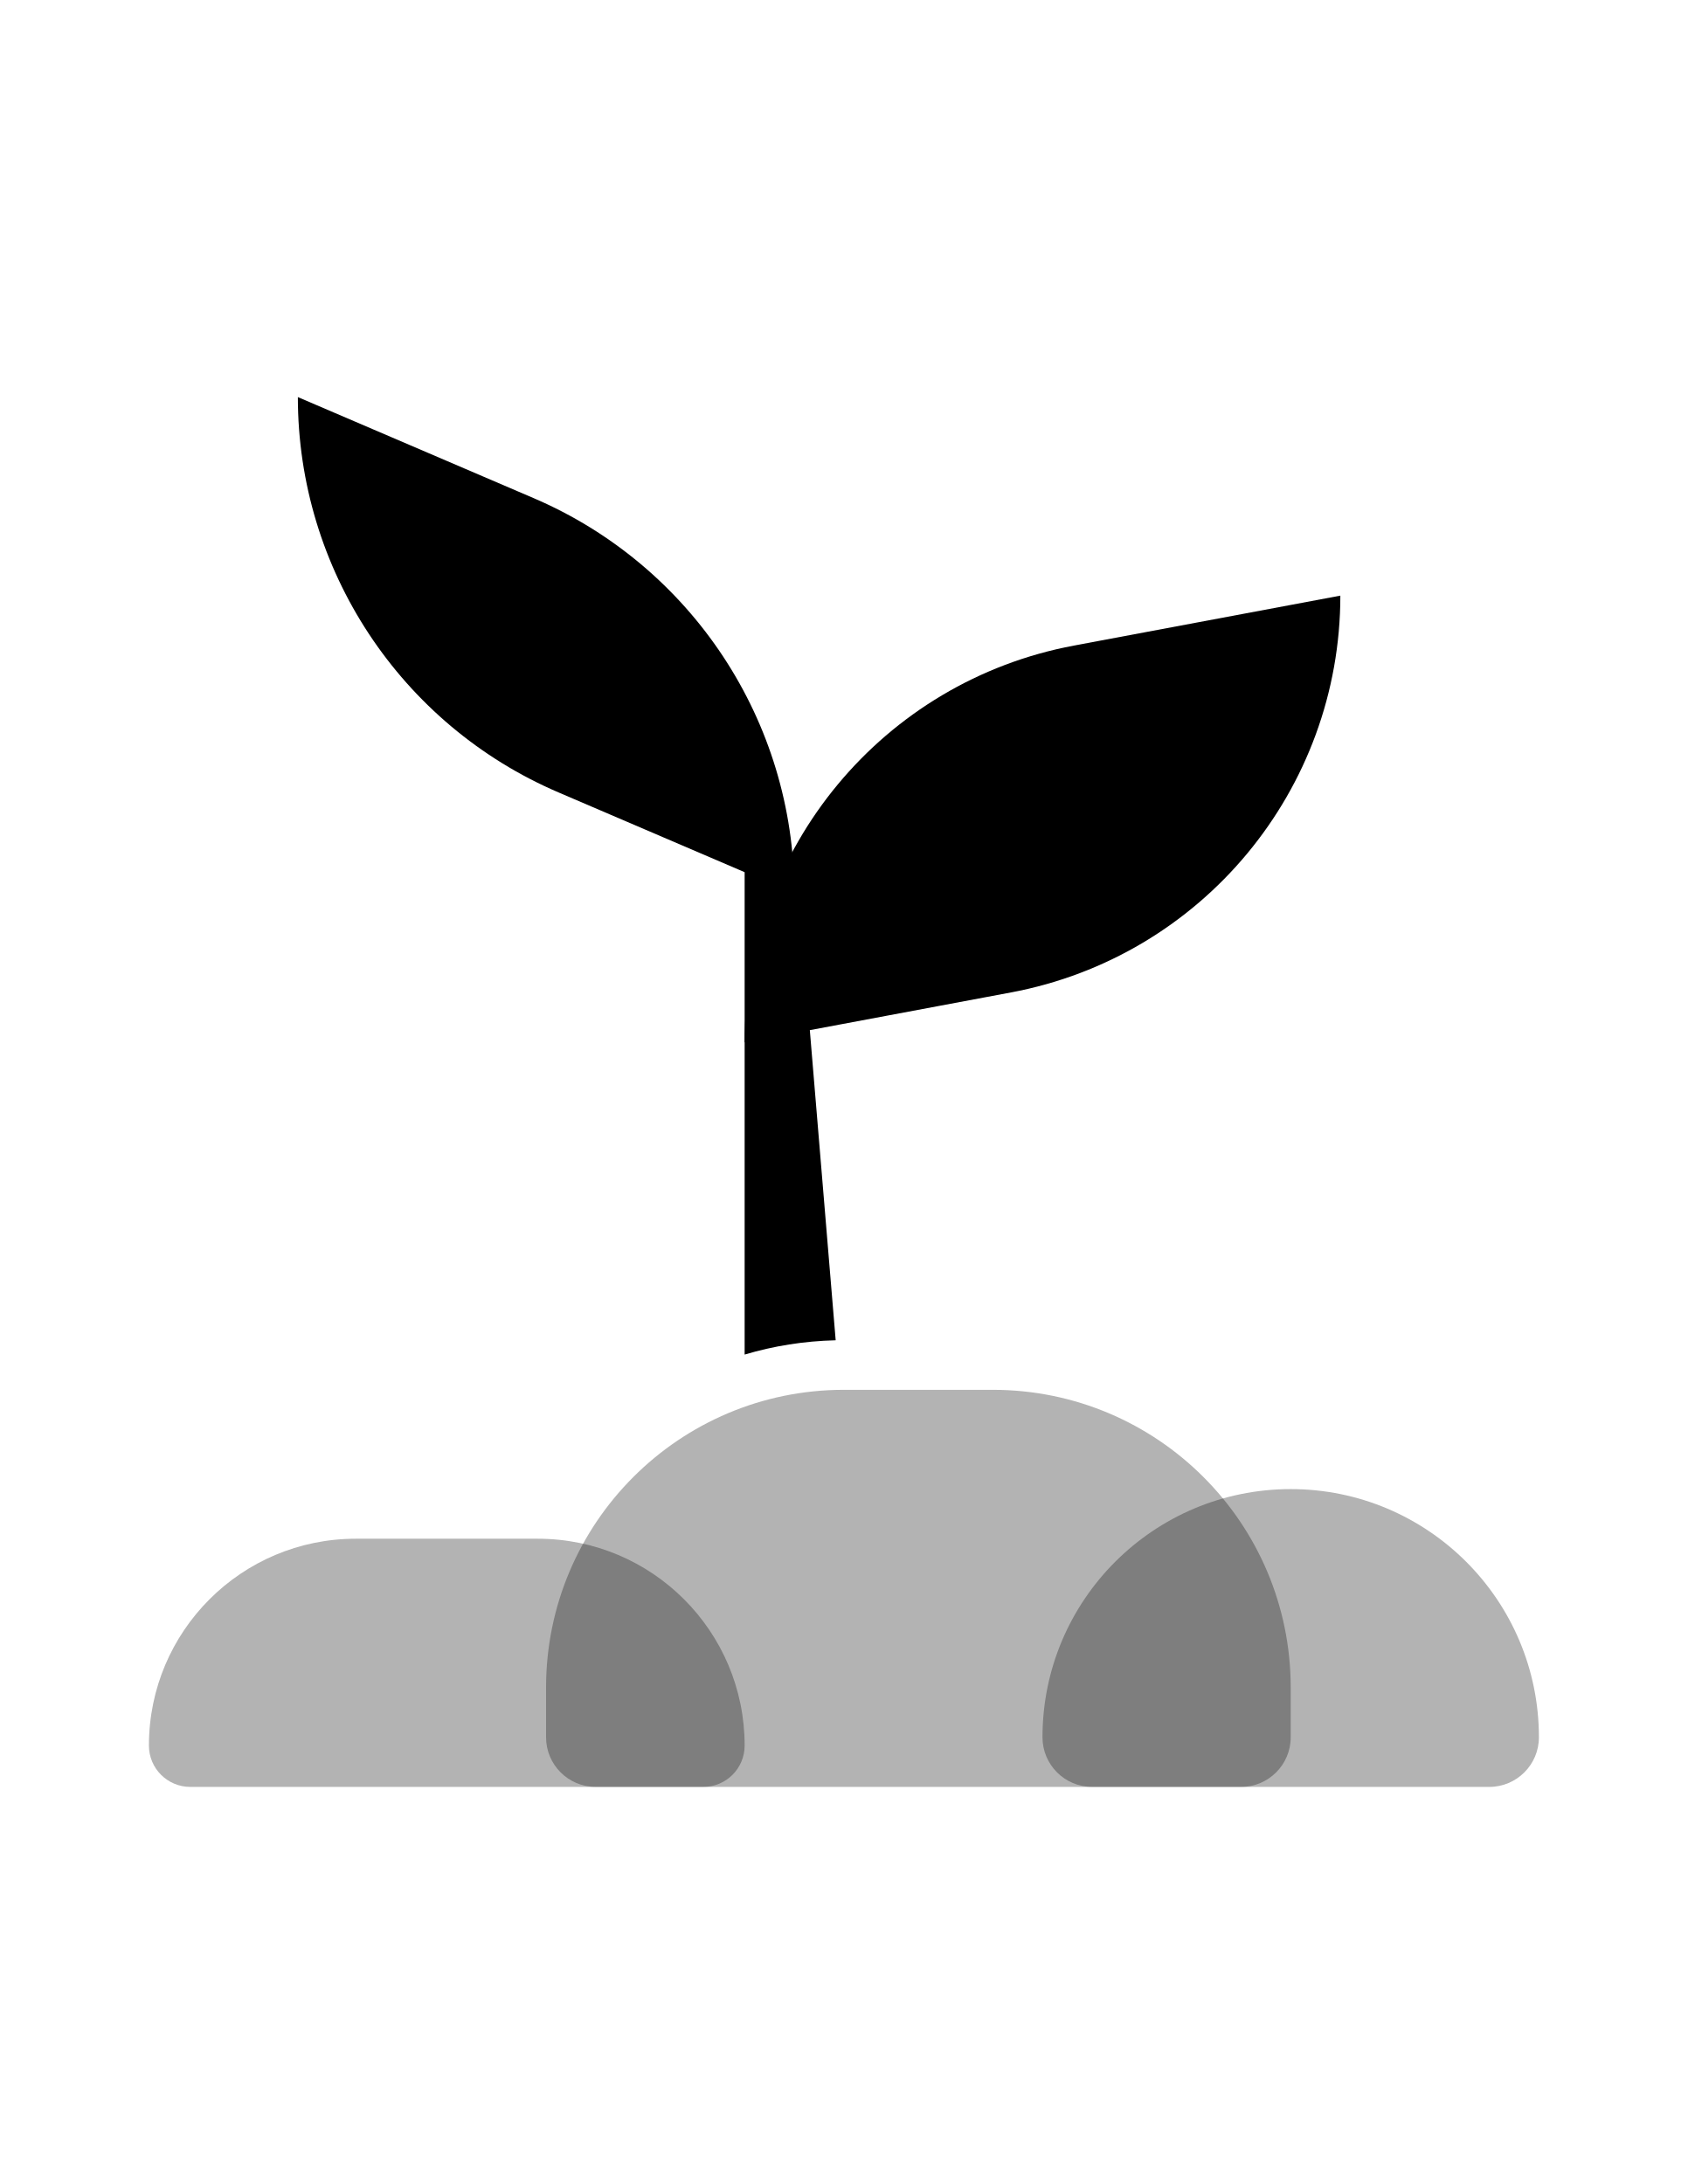
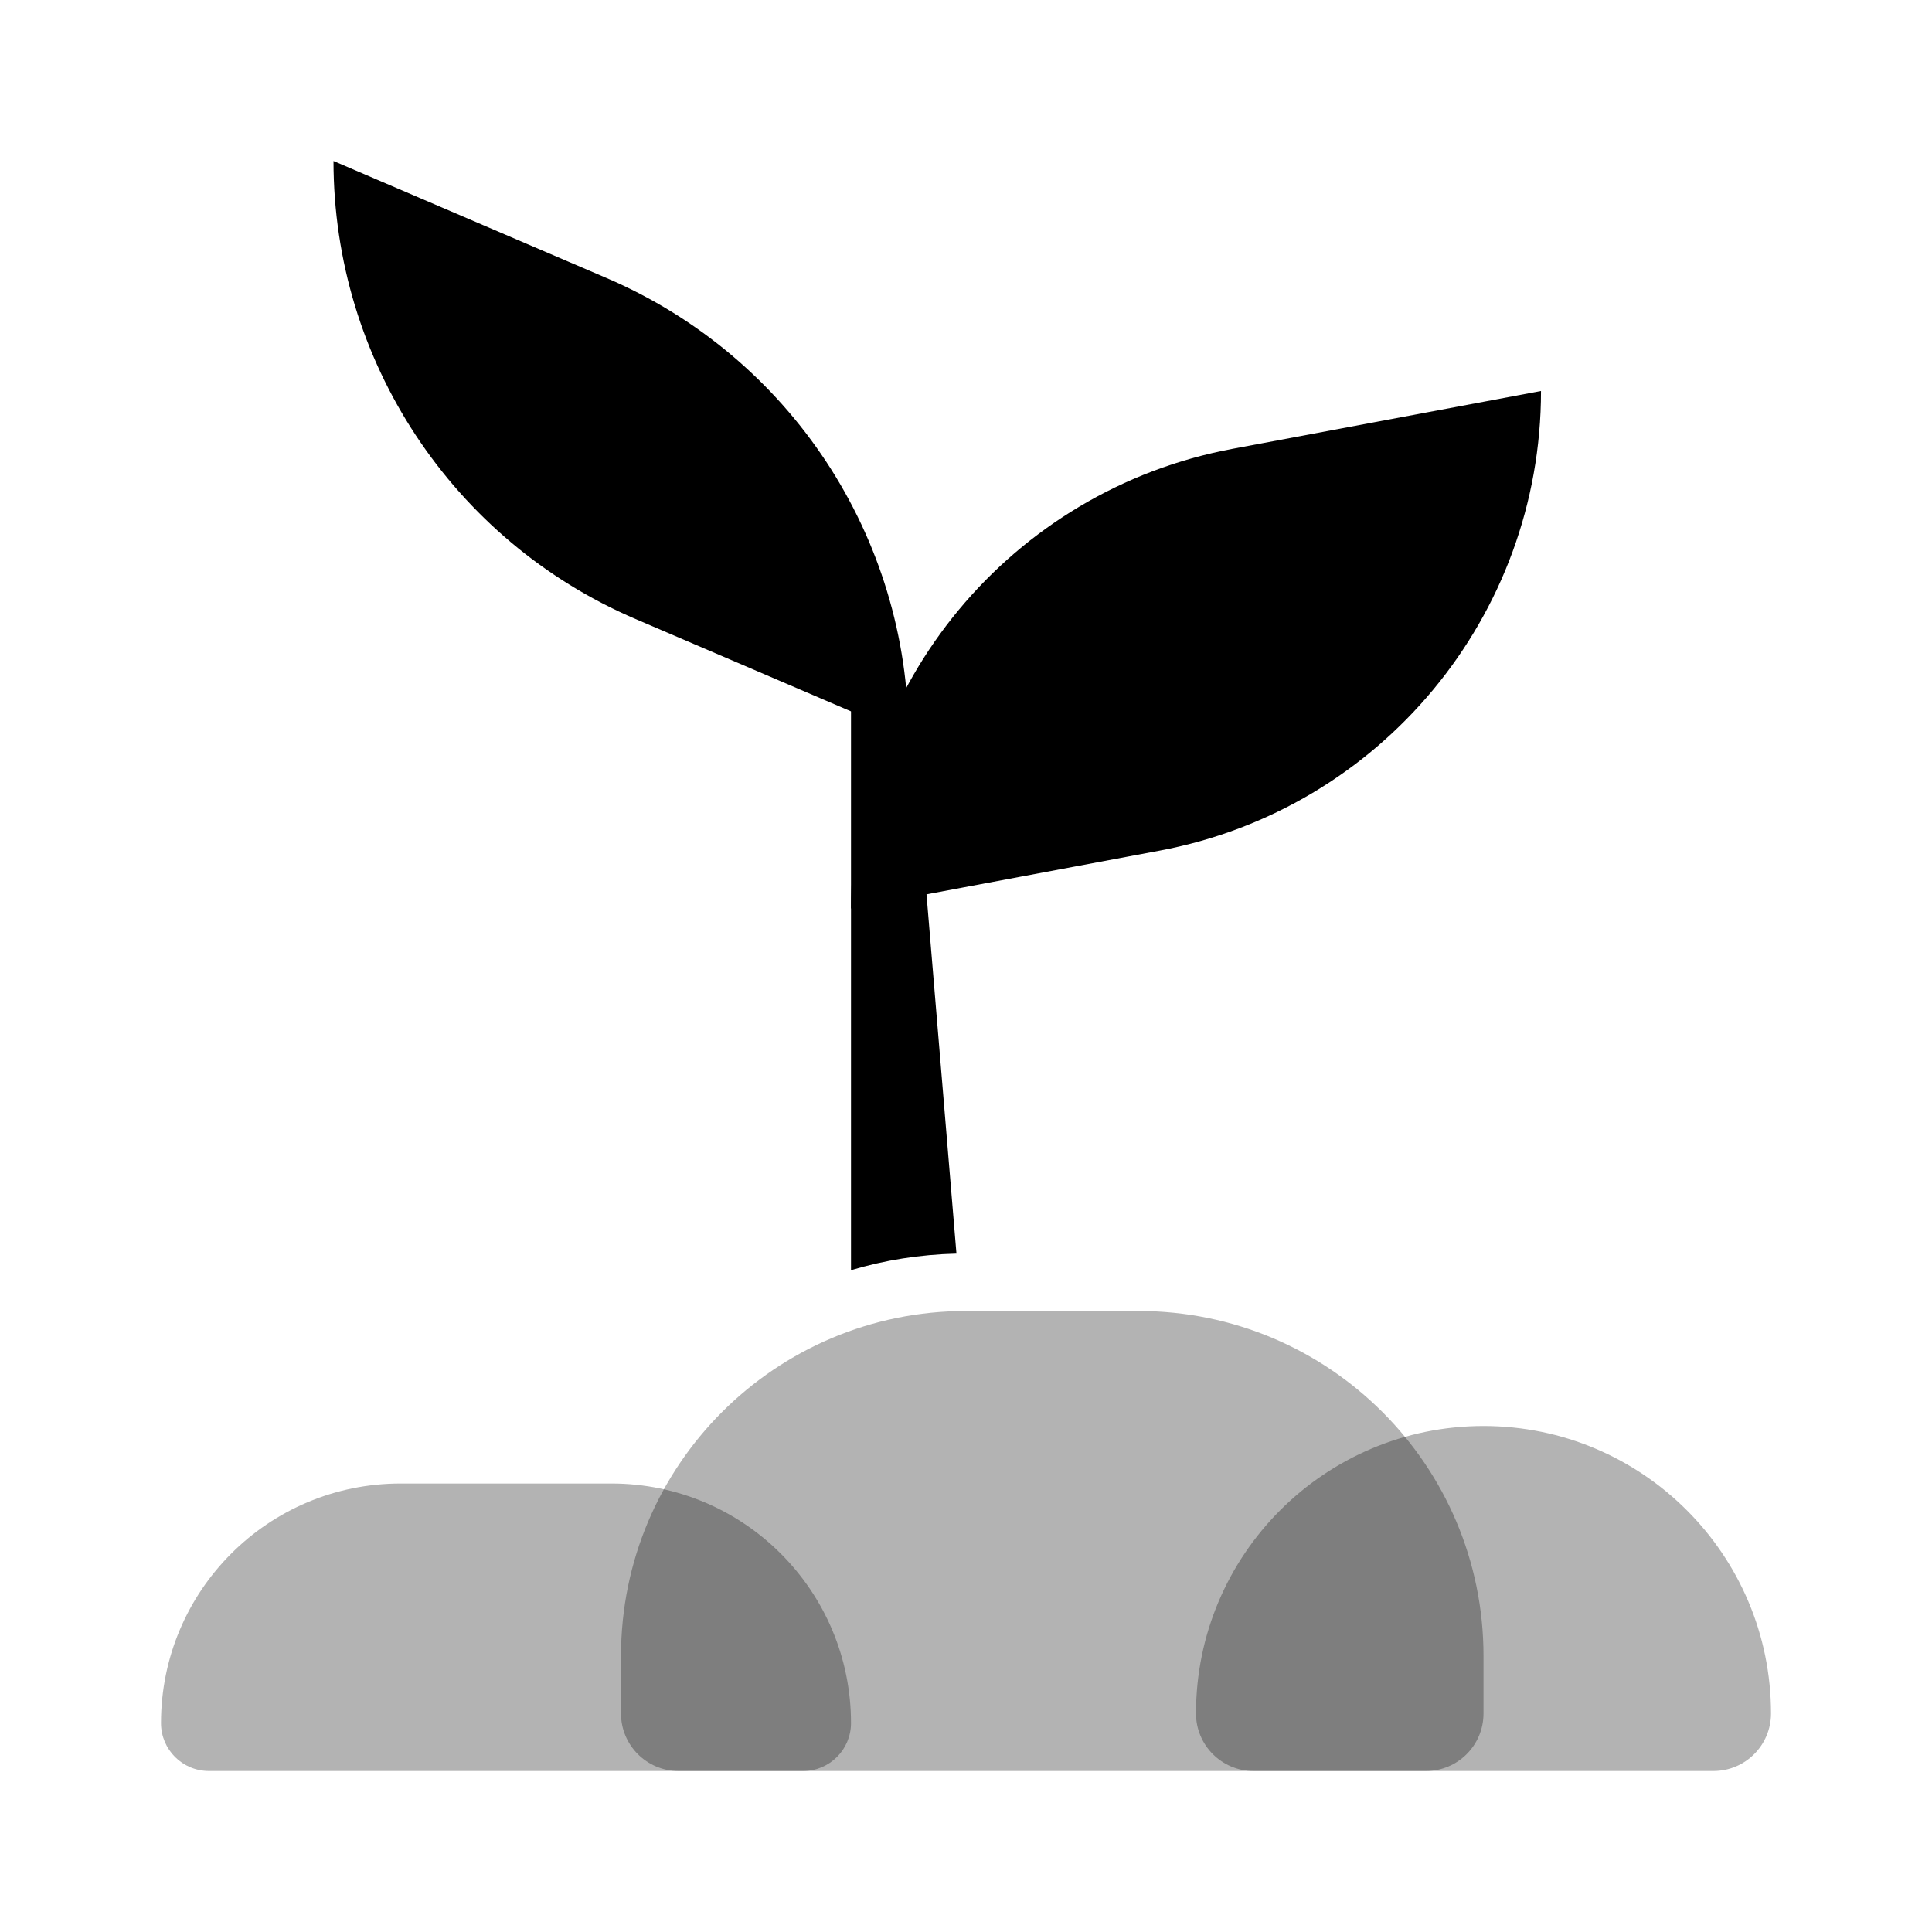
- <svg xmlns="http://www.w3.org/2000/svg" width="34" height="44" viewBox="0 0 34 44" fill="none">
+ <svg xmlns="http://www.w3.org/2000/svg" width="33.6" height="33.6" viewBox="0.2 5.2 33.6 33.6" fill="none">
  <path fill-rule="evenodd" clip-rule="evenodd" d="M15.521 17C15.233 17 15 17.233 15 17.521V27.29C15.583 27.116 16.198 27.017 16.834 27.002L16.04 17.477C16.017 17.208 15.792 17 15.521 17Z" fill="currentColor" />
  <path d="M27 12L21.634 13.006C17.788 13.727 15 17.086 15 21V21L20.366 19.994C24.212 19.273 27 15.914 27 12V12Z" fill="currentColor" />
  <path d="M6 8L10.748 10.035C13.934 11.4 16 14.533 16 18V18L11.252 15.965C8.066 14.6 6 11.467 6 8V8Z" fill="currentColor" />
  <path d="M21 35C21 32.239 23.239 30 26 30V30C28.761 30 31 32.239 31 35V35C31 35.552 30.552 36 30 36H22C21.448 36 21 35.552 21 35V35Z" fill="currentColor" fill-opacity="0.3" />
  <path d="M11 34C11 30.686 13.686 28 17 28H20C23.314 28 26 30.686 26 34V35C26 35.552 25.552 36 25 36H12C11.448 36 11 35.552 11 35V34Z" fill="currentColor" fill-opacity="0.3" />
  <path d="M3 35.167C3 32.865 4.865 31 7.167 31H10.833C13.134 31 15 32.865 15 35.167V35.167C15 35.627 14.627 36 14.167 36H3.833C3.373 36 3 35.627 3 35.167V35.167Z" fill="currentColor" fill-opacity="0.3" />
</svg>
